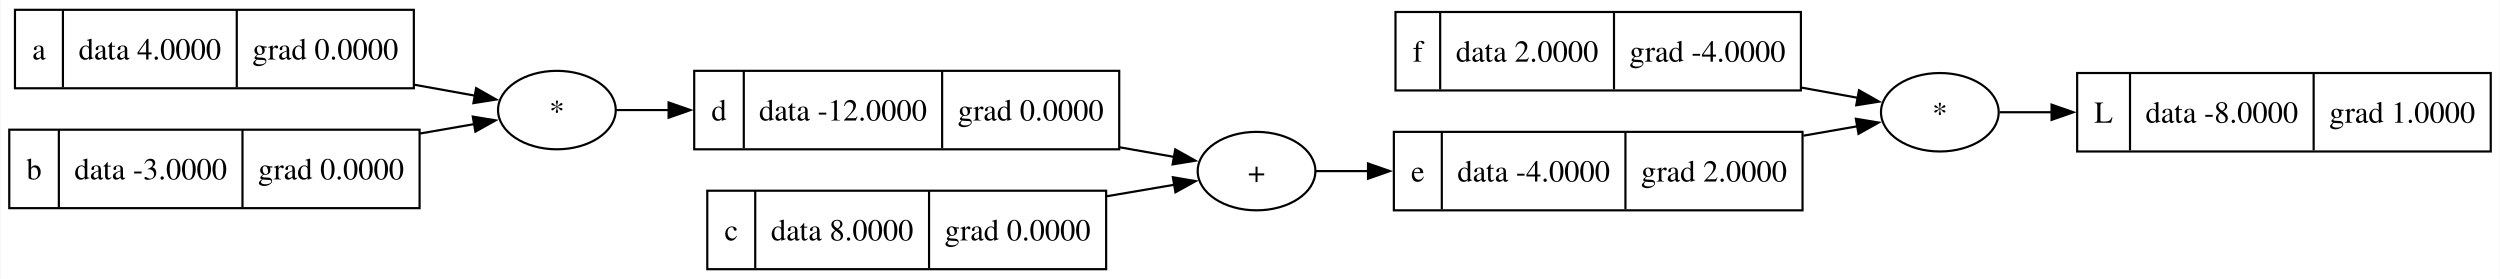
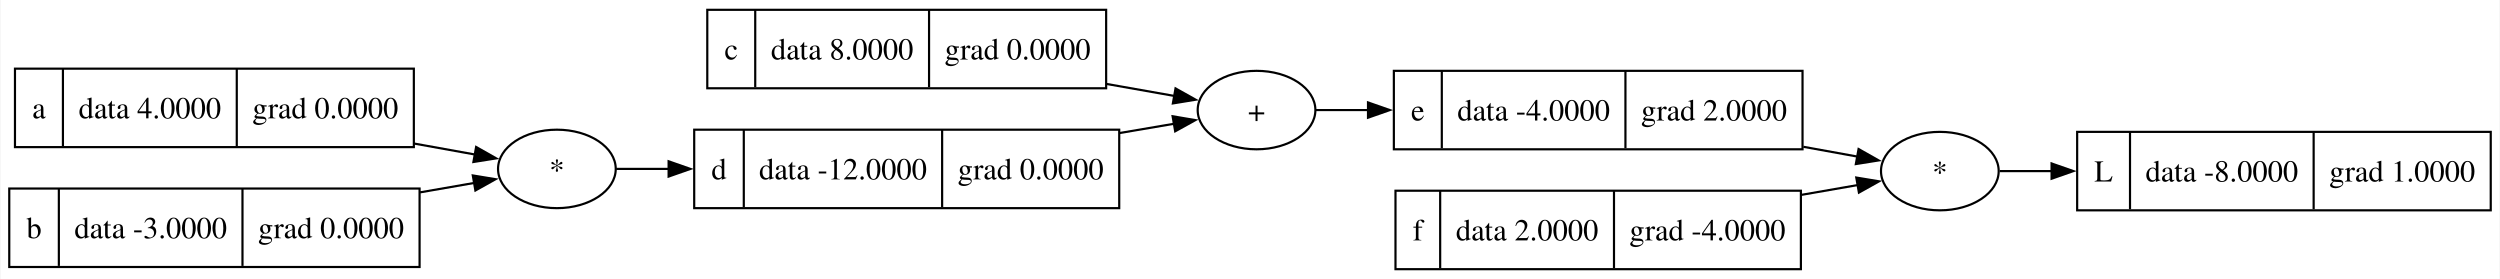
<svg xmlns="http://www.w3.org/2000/svg" width="1147pt" height="128pt" viewBox="0.00 0.00 1146.50 128.00">
  <g id="graph0" class="graph" transform="scale(1 1) rotate(0) translate(4 124)">
    <polygon fill="white" stroke="none" points="-4,4 -4,-124 1142.5,-124 1142.5,4 -4,4" />
    <g id="node1" class="node">
-       <polygon fill="none" stroke="black" points="635.25,-27.5 635.25,-63.5 822.75,-63.5 822.75,-27.5 635.25,-27.5" />
-       <text text-anchor="middle" x="646.25" y="-40.7" font-family="Times,serif" font-size="14.00">e</text>
-       <polyline fill="none" stroke="black" points="657.25,-28 657.25,-63.5" />
-       <text text-anchor="middle" x="699.38" y="-40.7" font-family="Times,serif" font-size="14.00">data -4.0000</text>
-       <polyline fill="none" stroke="black" points="741.5,-28 741.5,-63.5" />
-       <text text-anchor="middle" x="782.12" y="-40.7" font-family="Times,serif" font-size="14.00">grad 2.0000</text>
+       <polygon fill="none" stroke="black" points="948.75,-27.5 948.75,-63.5 1138.5,-63.5 1138.5,-27.5 948.75,-27.5" />
+       <text text-anchor="middle" x="960.88" y="-40.7" font-family="Times,serif" font-size="14.00">L</text>
+       <polyline fill="none" stroke="black" points="973,-28 973,-63.5" />
+       <text text-anchor="middle" x="1015.12" y="-40.7" font-family="Times,serif" font-size="14.00">data -8.0000</text>
+       <polyline fill="none" stroke="black" points="1057.25,-28 1057.25,-63.5" />
+       <text text-anchor="middle" x="1097.88" y="-40.7" font-family="Times,serif" font-size="14.00">grad 1.0000</text>
+     </g>
+     <g id="node2" class="node">
+       <ellipse fill="none" stroke="black" cx="885.75" cy="-45.5" rx="27" ry="18" />
+       <text text-anchor="middle" x="885.75" y="-40.45" font-family="Times,serif" font-size="14.00">*</text>
+     </g>
+     <g id="edge1" class="edge">
+       <path fill="none" stroke="black" d="M913.19,-45.5C920.34,-45.5 928.53,-45.5 937.24,-45.5" />
+       <polygon fill="black" stroke="black" points="937.01,-49 947.01,-45.5 937.01,-42 937.01,-49" />
+     </g>
+     <g id="node3" class="node">
+       <polygon fill="none" stroke="black" points="635.25,-55.5 635.25,-91.5 822.75,-91.5 822.75,-55.5 635.25,-55.5" />
+       <text text-anchor="middle" x="646.25" y="-68.7" font-family="Times,serif" font-size="14.00">e</text>
+       <polyline fill="none" stroke="black" points="657.25,-56 657.25,-91.5" />
+       <text text-anchor="middle" x="699.38" y="-68.7" font-family="Times,serif" font-size="14.00">data -4.0000</text>
+       <polyline fill="none" stroke="black" points="741.5,-56 741.5,-91.5" />
+       <text text-anchor="middle" x="782.12" y="-68.7" font-family="Times,serif" font-size="14.00">grad 2.0000</text>
+     </g>
+     <g id="edge4" class="edge">
+       <path fill="none" stroke="black" d="M823.14,-56.65C831.9,-55.06 840.38,-53.53 848.09,-52.13" />
+       <polygon fill="black" stroke="black" points="848.46,-55.62 857.68,-50.4 847.21,-48.73 848.46,-55.62" />
+     </g>
+     <g id="node4" class="node">
+       <ellipse fill="none" stroke="black" cx="572.25" cy="-73.5" rx="27" ry="18" />
+       <text text-anchor="middle" x="572.25" y="-68.45" font-family="Times,serif" font-size="14.00">+</text>
+     </g>
+     <g id="edge2" class="edge">
+       <path fill="none" stroke="black" d="M599.5,-73.5C606.66,-73.5 614.87,-73.5 623.6,-73.5" />
+       <polygon fill="black" stroke="black" points="623.39,-77 633.39,-73.5 623.39,-70 623.39,-77" />
+     </g>
+     <g id="node5" class="node">
+       <polygon fill="none" stroke="black" points="320.25,-83.5 320.25,-119.5 503.25,-119.5 503.25,-83.5 320.25,-83.5" />
+       <text text-anchor="middle" x="331.25" y="-96.7" font-family="Times,serif" font-size="14.00">c</text>
+       <polyline fill="none" stroke="black" points="342.25,-84 342.25,-119.5" />
+       <text text-anchor="middle" x="382.12" y="-96.7" font-family="Times,serif" font-size="14.00">data 8.0000</text>
+       <polyline fill="none" stroke="black" points="422,-84 422,-119.5" />
+       <text text-anchor="middle" x="462.62" y="-96.7" font-family="Times,serif" font-size="14.00">grad 0.0000</text>
+     </g>
+     <g id="edge6" class="edge">
+       <path fill="none" stroke="black" d="M503.57,-85.46C514.47,-83.53 525.06,-81.66 534.51,-79.99" />
+       <polygon fill="black" stroke="black" points="535.08,-83.44 544.32,-78.26 533.86,-76.55 535.08,-83.44" />
+     </g>
+     <g id="node6" class="node">
+       <polygon fill="none" stroke="black" points="2.62,-56.5 2.62,-92.5 185.62,-92.5 185.62,-56.5 2.62,-56.5" />
+       <text text-anchor="middle" x="13.62" y="-69.7" font-family="Times,serif" font-size="14.00">a</text>
+       <polyline fill="none" stroke="black" points="24.62,-57 24.62,-92.5" />
+       <text text-anchor="middle" x="64.5" y="-69.7" font-family="Times,serif" font-size="14.00">data 4.0000</text>
+       <polyline fill="none" stroke="black" points="104.38,-57 104.38,-92.5" />
+       <text text-anchor="middle" x="145" y="-69.7" font-family="Times,serif" font-size="14.00">grad 0.0000</text>
+     </g>
+     <g id="node10" class="node">
+       <ellipse fill="none" stroke="black" cx="251.25" cy="-46.5" rx="27" ry="18" />
+       <text text-anchor="middle" x="251.25" y="-41.45" font-family="Times,serif" font-size="14.00">*</text>
+     </g>
+     <g id="edge7" class="edge">
+       <path fill="none" stroke="black" d="M185.81,-58.13C195.66,-56.35 205.21,-54.63 213.82,-53.08" />
+       <polygon fill="black" stroke="black" points="214.19,-56.57 223.41,-51.34 212.95,-49.68 214.19,-56.57" />
+     </g>
+     <g id="node7" class="node">
+       <polygon fill="none" stroke="black" points="636,-0.5 636,-36.5 822,-36.5 822,-0.5 636,-0.5" />
+       <text text-anchor="middle" x="646.25" y="-13.7" font-family="Times,serif" font-size="14.00">f</text>
+       <polyline fill="none" stroke="black" points="656.5,-1 656.5,-36.5" />
+       <text text-anchor="middle" x="696.38" y="-13.7" font-family="Times,serif" font-size="14.00">data 2.0000</text>
+       <polyline fill="none" stroke="black" points="736.25,-1 736.25,-36.5" />
+       <text text-anchor="middle" x="779.12" y="-13.7" font-family="Times,serif" font-size="14.00">grad -4.0000</text>
+     </g>
+     <g id="edge9" class="edge">
+       <path fill="none" stroke="black" d="M822.25,-34.6C831.39,-36.19 840.23,-37.73 848.25,-39.13" />
+       <polygon fill="black" stroke="black" points="847.41,-42.54 857.87,-40.81 848.62,-35.64 847.41,-42.54" />
+     </g>
+     <g id="node8" class="node">
+       <polygon fill="none" stroke="black" points="0,-1.5 0,-37.5 188.25,-37.5 188.25,-1.5 0,-1.5" />
+       <text text-anchor="middle" x="11.38" y="-14.7" font-family="Times,serif" font-size="14.00">b</text>
+       <polyline fill="none" stroke="black" points="22.75,-2 22.75,-37.5" />
+       <text text-anchor="middle" x="64.88" y="-14.7" font-family="Times,serif" font-size="14.00">data -3.0000</text>
+       <polyline fill="none" stroke="black" points="107,-2 107,-37.5" />
+       <text text-anchor="middle" x="147.62" y="-14.7" font-family="Times,serif" font-size="14.00">grad 0.0000</text>
+     </g>
+     <g id="edge5" class="edge">
+       <path fill="none" stroke="black" d="M188.49,-35.75C197.27,-37.28 205.77,-38.76 213.51,-40.1" />
+       <polygon fill="black" stroke="black" points="212.66,-43.51 223.11,-41.78 213.86,-36.61 212.66,-43.51" />
    </g>
    <g id="node9" class="node">
-       <ellipse fill="none" stroke="black" cx="885.75" cy="-72.5" rx="27" ry="18" />
-       <text text-anchor="middle" x="885.75" y="-67.45" font-family="Times,serif" font-size="14.00">*</text>
-     </g>
-     <g id="edge4" class="edge">
-       <path fill="none" stroke="black" d="M823.14,-61.75C831.9,-63.28 840.38,-64.76 848.09,-66.1" />
-       <polygon fill="black" stroke="black" points="847.22,-69.51 857.68,-67.78 848.43,-62.61 847.22,-69.51" />
-     </g>
-     <g id="node2" class="node">
-       <ellipse fill="none" stroke="black" cx="572.25" cy="-45.5" rx="27" ry="18" />
-       <text text-anchor="middle" x="572.25" y="-40.45" font-family="Times,serif" font-size="14.00">+</text>
-     </g>
-     <g id="edge1" class="edge">
-       <path fill="none" stroke="black" d="M599.5,-45.5C606.66,-45.5 614.87,-45.5 623.6,-45.5" />
-       <polygon fill="black" stroke="black" points="623.39,-49 633.39,-45.5 623.39,-42 623.39,-49" />
-     </g>
-     <g id="node3" class="node">
-       <polygon fill="none" stroke="black" points="314.25,-55.5 314.25,-91.5 509.25,-91.5 509.25,-55.5 314.25,-55.5" />
-       <text text-anchor="middle" x="325.62" y="-68.7" font-family="Times,serif" font-size="14.00">d</text>
-       <polyline fill="none" stroke="black" points="337,-56 337,-91.5" />
-       <text text-anchor="middle" x="382.5" y="-68.7" font-family="Times,serif" font-size="14.00">data -12.0000</text>
-       <polyline fill="none" stroke="black" points="428,-56 428,-91.5" />
-       <text text-anchor="middle" x="468.62" y="-68.7" font-family="Times,serif" font-size="14.00">grad 0.0000</text>
-     </g>
-     <g id="edge6" class="edge">
-       <path fill="none" stroke="black" d="M509.52,-56.41C518.33,-54.85 526.85,-53.34 534.59,-51.98" />
-       <polygon fill="black" stroke="black" points="534.95,-55.47 544.19,-50.28 533.74,-48.57 534.95,-55.47" />
-     </g>
-     <g id="node4" class="node">
-       <ellipse fill="none" stroke="black" cx="251.25" cy="-73.5" rx="27" ry="18" />
-       <text text-anchor="middle" x="251.25" y="-68.45" font-family="Times,serif" font-size="14.00">*</text>
-     </g>
-     <g id="edge2" class="edge">
-       <path fill="none" stroke="black" d="M278.42,-73.5C285.59,-73.5 293.84,-73.5 302.63,-73.5" />
-       <polygon fill="black" stroke="black" points="302.51,-77 312.51,-73.5 302.51,-70 302.51,-77" />
-     </g>
-     <g id="node5" class="node">
-       <polygon fill="none" stroke="black" points="320.25,-0.5 320.25,-36.5 503.25,-36.5 503.25,-0.5 320.25,-0.5" />
-       <text text-anchor="middle" x="331.25" y="-13.7" font-family="Times,serif" font-size="14.00">c</text>
-       <polyline fill="none" stroke="black" points="342.25,-1 342.25,-36.5" />
-       <text text-anchor="middle" x="382.12" y="-13.7" font-family="Times,serif" font-size="14.00">data 8.0000</text>
-       <polyline fill="none" stroke="black" points="422,-1 422,-36.5" />
-       <text text-anchor="middle" x="462.62" y="-13.7" font-family="Times,serif" font-size="14.00">grad 0.0000</text>
-     </g>
-     <g id="edge7" class="edge">
-       <path fill="none" stroke="black" d="M503.57,-33.97C514.47,-35.83 525.06,-37.63 534.51,-39.24" />
-       <polygon fill="black" stroke="black" points="533.87,-42.68 544.31,-40.91 535.04,-35.78 533.87,-42.68" />
-     </g>
-     <g id="node6" class="node">
-       <polygon fill="none" stroke="black" points="2.62,-83.5 2.62,-119.5 185.62,-119.5 185.62,-83.5 2.62,-83.5" />
-       <text text-anchor="middle" x="13.62" y="-96.7" font-family="Times,serif" font-size="14.00">a</text>
-       <polyline fill="none" stroke="black" points="24.62,-84 24.62,-119.5" />
-       <text text-anchor="middle" x="64.5" y="-96.7" font-family="Times,serif" font-size="14.00">data 4.0000</text>
-       <polyline fill="none" stroke="black" points="104.38,-84 104.38,-119.5" />
-       <text text-anchor="middle" x="145" y="-96.7" font-family="Times,serif" font-size="14.00">grad 0.0000</text>
-     </g>
-     <g id="edge9" class="edge">
-       <path fill="none" stroke="black" d="M185.81,-85.13C195.66,-83.35 205.21,-81.63 213.82,-80.08" />
-       <polygon fill="black" stroke="black" points="214.19,-83.57 223.41,-78.34 212.95,-76.68 214.19,-83.57" />
-     </g>
-     <g id="node7" class="node">
-       <polygon fill="none" stroke="black" points="0,-28.5 0,-64.5 188.25,-64.5 188.25,-28.5 0,-28.5" />
-       <text text-anchor="middle" x="11.38" y="-41.7" font-family="Times,serif" font-size="14.00">b</text>
-       <polyline fill="none" stroke="black" points="22.75,-29 22.75,-64.5" />
-       <text text-anchor="middle" x="64.88" y="-41.7" font-family="Times,serif" font-size="14.00">data -3.0000</text>
-       <polyline fill="none" stroke="black" points="107,-29 107,-64.5" />
-       <text text-anchor="middle" x="147.62" y="-41.7" font-family="Times,serif" font-size="14.00">grad 0.0000</text>
+       <polygon fill="none" stroke="black" points="314.25,-28.5 314.25,-64.5 509.25,-64.5 509.25,-28.5 314.25,-28.5" />
+       <text text-anchor="middle" x="325.62" y="-41.7" font-family="Times,serif" font-size="14.00">d</text>
+       <polyline fill="none" stroke="black" points="337,-29 337,-64.5" />
+       <text text-anchor="middle" x="382.5" y="-41.7" font-family="Times,serif" font-size="14.00">data -12.0000</text>
+       <polyline fill="none" stroke="black" points="428,-29 428,-64.5" />
+       <text text-anchor="middle" x="468.62" y="-41.7" font-family="Times,serif" font-size="14.00">grad 0.0000</text>
    </g>
    <g id="edge8" class="edge">
-       <path fill="none" stroke="black" d="M188.49,-62.75C197.27,-64.28 205.77,-65.76 213.51,-67.1" />
-       <polygon fill="black" stroke="black" points="212.66,-70.51 223.11,-68.78 213.86,-63.61 212.66,-70.51" />
-     </g>
-     <g id="node8" class="node">
-       <polygon fill="none" stroke="black" points="948.75,-54.5 948.75,-90.5 1138.5,-90.5 1138.5,-54.5 948.75,-54.5" />
-       <text text-anchor="middle" x="960.88" y="-67.7" font-family="Times,serif" font-size="14.00">L</text>
-       <polyline fill="none" stroke="black" points="973,-55 973,-90.5" />
-       <text text-anchor="middle" x="1015.12" y="-67.7" font-family="Times,serif" font-size="14.00">data -8.0000</text>
-       <polyline fill="none" stroke="black" points="1057.25,-55 1057.25,-90.5" />
-       <text text-anchor="middle" x="1097.88" y="-67.7" font-family="Times,serif" font-size="14.00">grad 1.0000</text>
+       <path fill="none" stroke="black" d="M509.52,-62.98C518.33,-64.49 526.85,-65.94 534.59,-67.25" />
+       <polygon fill="black" stroke="black" points="533.74,-70.66 544.19,-68.89 534.92,-63.76 533.74,-70.66" />
    </g>
    <g id="edge3" class="edge">
-       <path fill="none" stroke="black" d="M913.19,-72.5C920.34,-72.5 928.53,-72.5 937.24,-72.5" />
-       <polygon fill="black" stroke="black" points="937.01,-76 947.01,-72.5 937.01,-69 937.01,-76" />
-     </g>
-     <g id="node10" class="node">
-       <polygon fill="none" stroke="black" points="636,-82.5 636,-118.5 822,-118.5 822,-82.5 636,-82.5" />
-       <text text-anchor="middle" x="646.25" y="-95.7" font-family="Times,serif" font-size="14.00">f</text>
-       <polyline fill="none" stroke="black" points="656.5,-83 656.5,-118.5" />
-       <text text-anchor="middle" x="696.38" y="-95.7" font-family="Times,serif" font-size="14.00">data 2.0000</text>
-       <polyline fill="none" stroke="black" points="736.25,-83 736.25,-118.5" />
-       <text text-anchor="middle" x="779.12" y="-95.7" font-family="Times,serif" font-size="14.00">grad -4.0000</text>
-     </g>
-     <g id="edge5" class="edge">
-       <path fill="none" stroke="black" d="M822.25,-83.81C831.39,-82.16 840.23,-80.56 848.25,-79.1" />
-       <polygon fill="black" stroke="black" points="848.65,-82.59 857.87,-77.36 847.4,-75.7 848.65,-82.59" />
+       <path fill="none" stroke="black" d="M278.42,-46.5C285.59,-46.5 293.84,-46.5 302.63,-46.5" />
+       <polygon fill="black" stroke="black" points="302.51,-50 312.51,-46.5 302.51,-43 302.51,-50" />
    </g>
  </g>
</svg>
